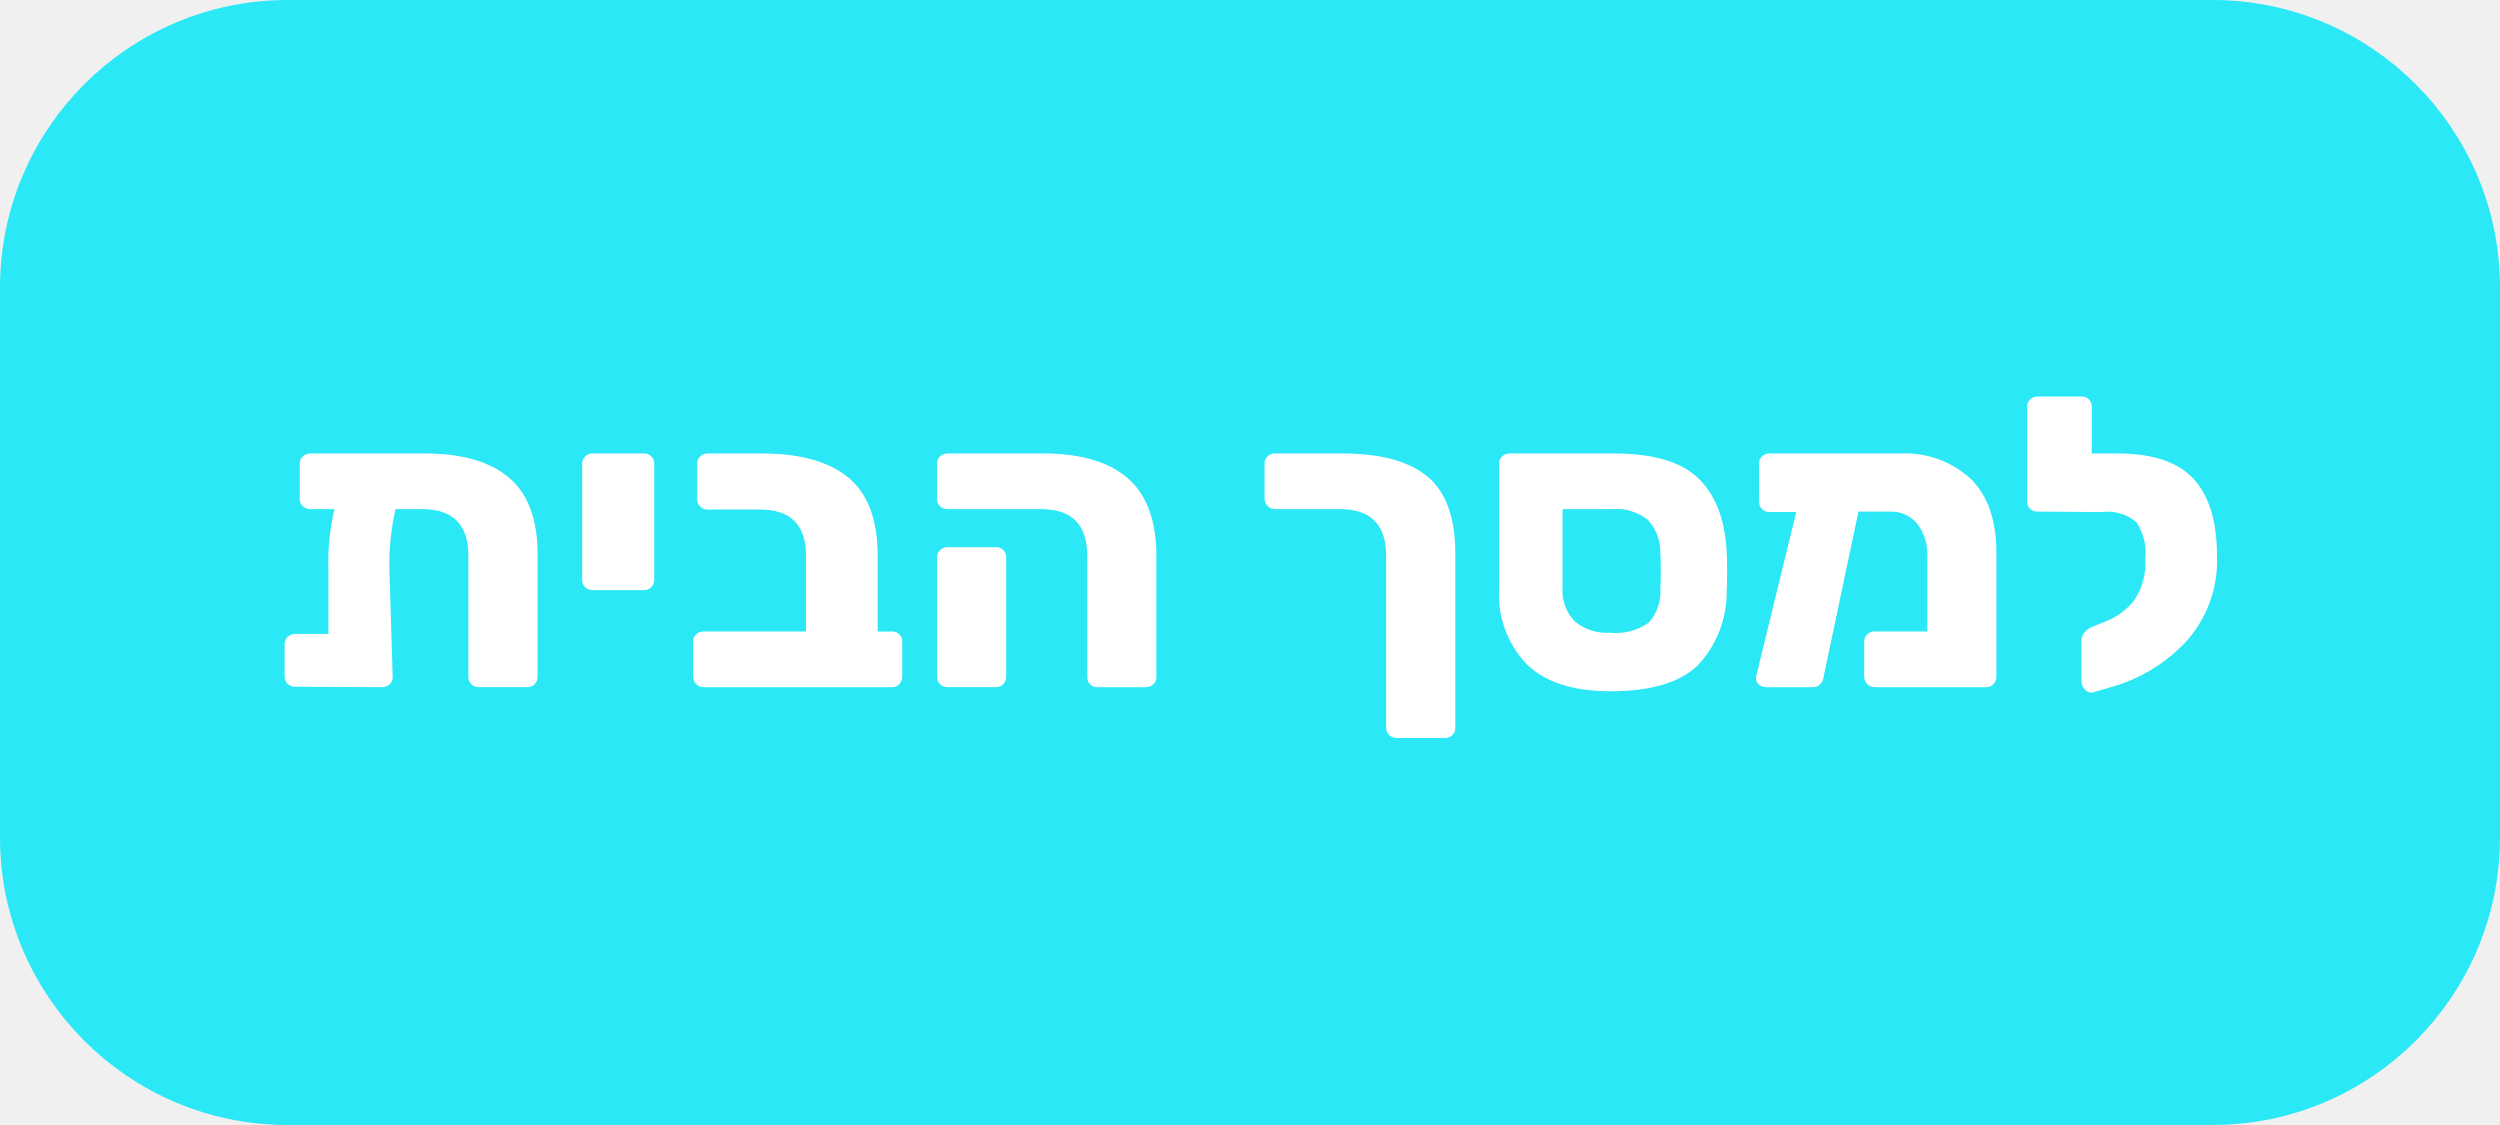
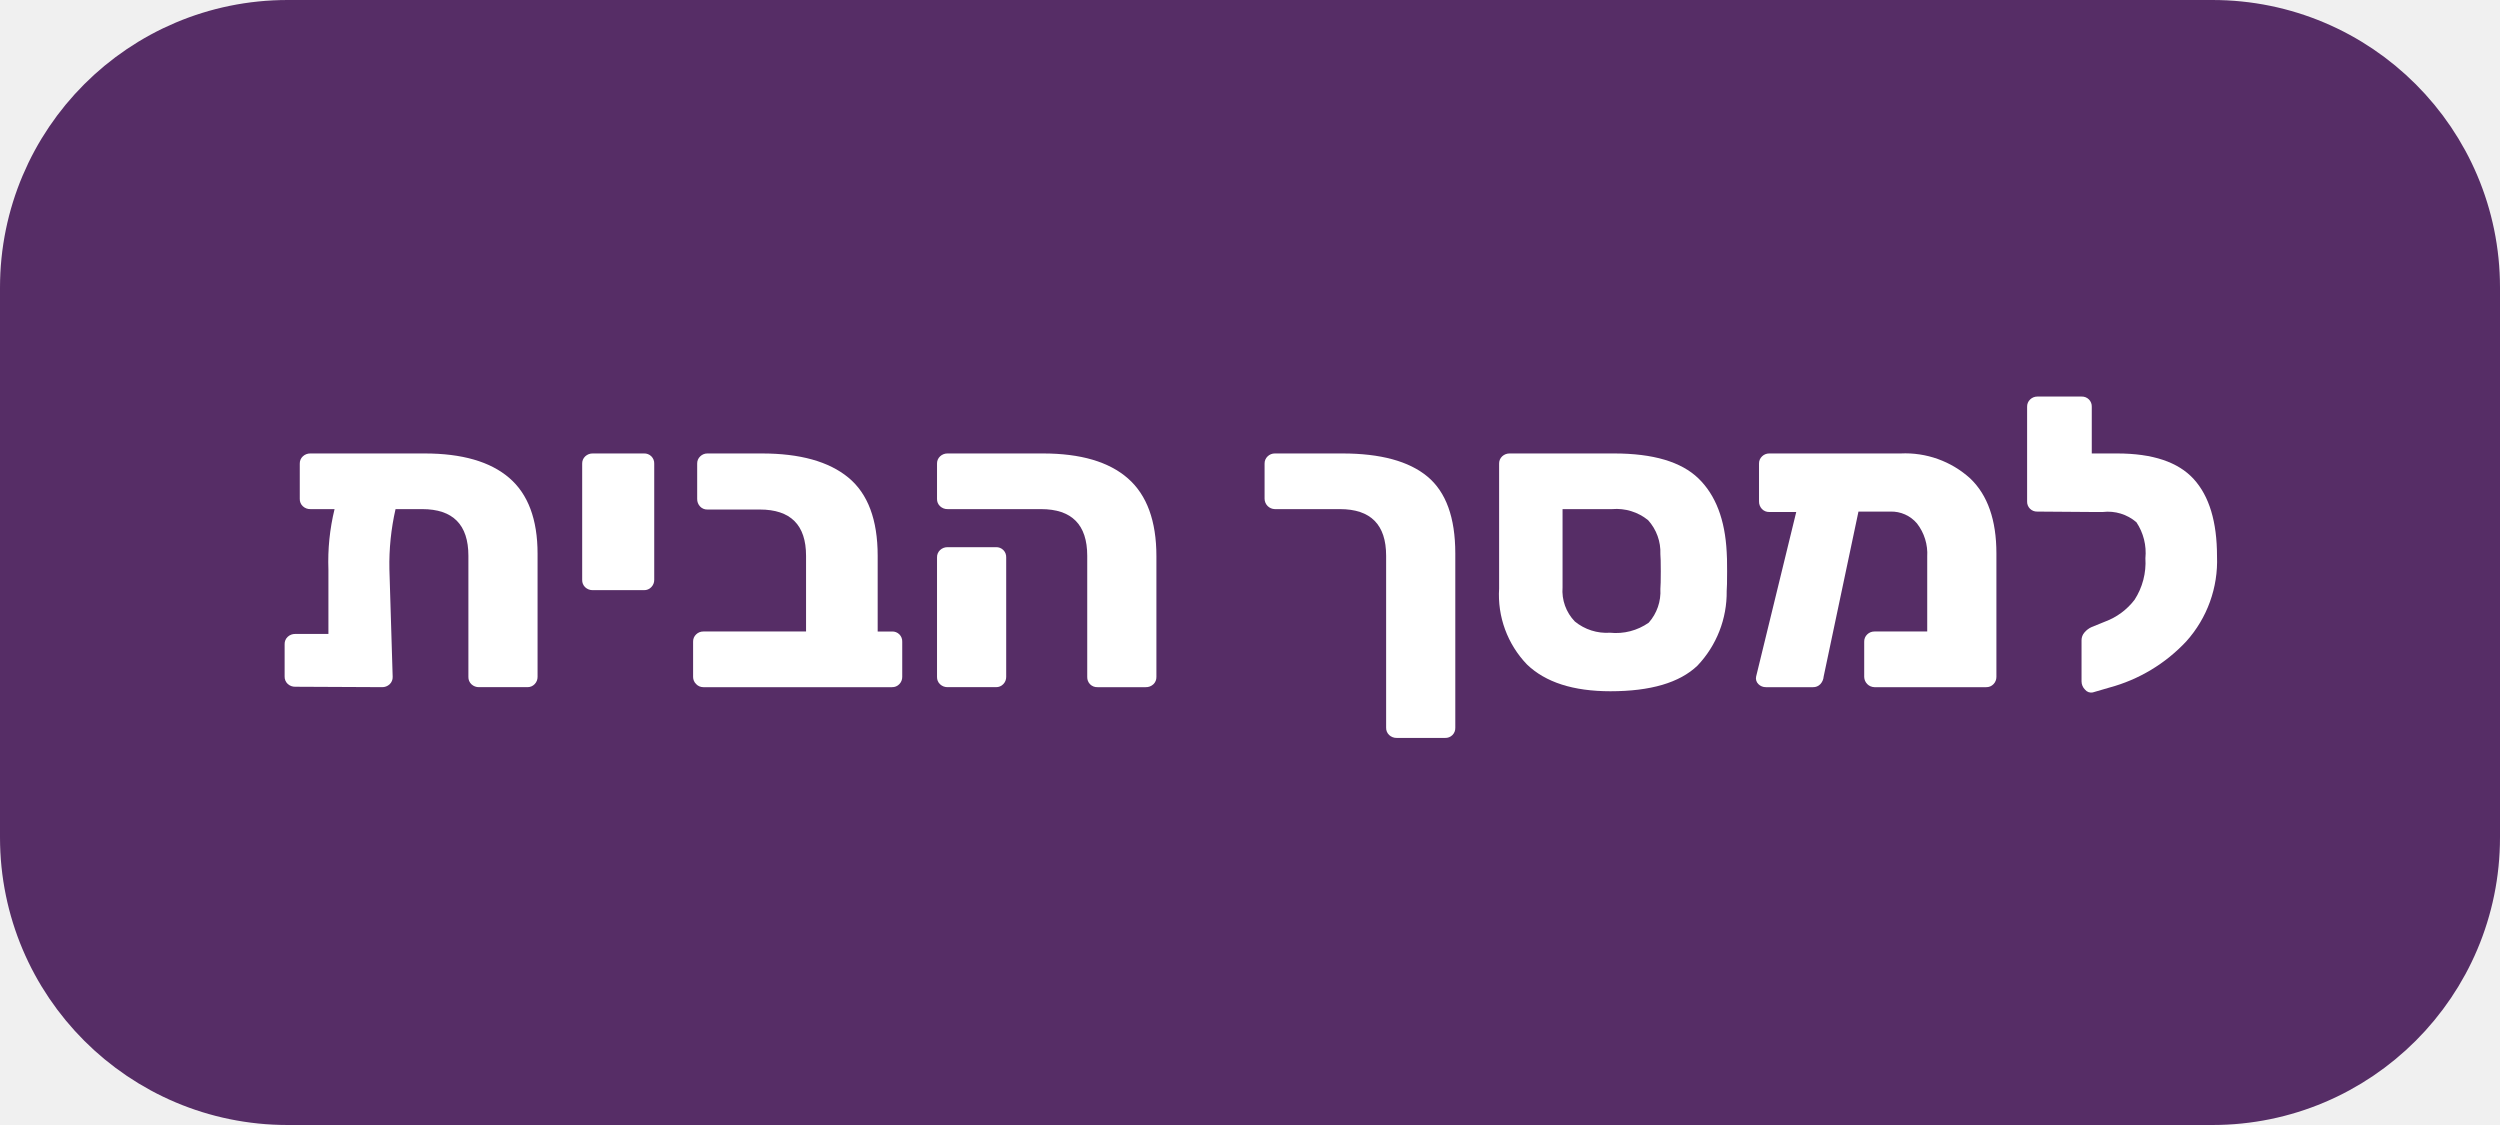
<svg xmlns="http://www.w3.org/2000/svg" id="f03e336e-b2ee-4126-8c63-bd5db0b9033d" data-name="f2a354d4-fbfd-453a-a045-7b52f55d16c6" viewBox="0 0 226 101.7">
  <defs>
-     <style>.bbd87138-8f74-424d-bab7-9fcabde29dc7{fill:#2be8f7;stroke:#2be8f7;stroke-linecap:round;stroke-linejoin:round;stroke-width:6px;}.e973e546-ac20-4f83-8d74-9a2312aafa4e{fill:#fff;}</style>
+     <style>.bbd87138-8f74-424d-bab7-9fcabde29dc7{fill:#562d66;stroke:#562d66;stroke-linecap:round;stroke-linejoin:round;stroke-width:6px;}.e973e546-ac20-4f83-8d74-9a2312aafa4e{fill:#fff;}</style>
  </defs>
  <g id="b098714f-ee51-46ce-b64b-e3dfb18832c6" data-name="a6194066-d97d-48ad-b4e5-bc9a1de83822">
    <path id="a243c903-2505-4bf8-8604-c0f00c976880" data-name="a0ad91f5-f37c-4dfc-84f1-616cfb4038ef" class="bbd87138-8f74-424d-bab7-9fcabde29dc7" d="M26,3H200a23.003,23.003,0,0,1,23,23V75.7a23.003,23.003,0,0,1-23,23H26a23.003,23.003,0,0,1-23-23V26A23.003,23.003,0,0,1,26,3Z" />
  </g>
  <path class="e973e546-ac20-4f83-8d74-9a2312aafa4e" d="M46.025,43.194q2.571,2.202,2.571,6.863V61.195a.922.922,0,0,1-.259.647.872.872,0,0,1-.666.277H43.305a.964.964,0,0,1-.685-.259.87.87,0,0,1-.277-.666V50.243q0-4.219-4.181-4.219H35.757a22.445,22.445,0,0,0-.555,5.439l.296,9.731a.87.87,0,0,1-.277.666.964.964,0,0,1-.685.259l-7.844-.037a.964.964,0,0,1-.685-.259.87.87,0,0,1-.277-.666V58.235a.87.87,0,0,1,.277-.666.964.964,0,0,1,.685-.26h2.997V51.501a19.992,19.992,0,0,1,.555-5.477H28.061a.963.963,0,0,1-.684-.259.867.867,0,0,1-.278-.666V41.918a.87.87,0,0,1,.278-.666.967.967,0,0,1,.684-.259H38.384Q43.453,40.993,46.025,43.194Z" />
  <path class="e973e546-ac20-4f83-8d74-9a2312aafa4e" d="M52.906,53.092a.869.869,0,0,1-.277-.666V41.918a.87.87,0,0,1,.277-.666.968.968,0,0,1,.685-.259h4.625a.888.888,0,0,1,.926.925V52.426a.922.922,0,0,1-.26.647.867.867,0,0,1-.666.277H53.591A.964.964,0,0,1,52.906,53.092Z" />
  <path class="e973e546-ac20-4f83-8d74-9a2312aafa4e" d="M62.933,61.843a.887.887,0,0,1-.277-.647V58.012a.87.87,0,0,1,.277-.666.921.921,0,0,1,.647-.259h9.287V50.243q0-4.181-4.182-4.182H63.951a.865.865,0,0,1-.666-.277.963.963,0,0,1-.26-.685V41.918a.869.869,0,0,1,.278-.666.921.921,0,0,1,.647-.259h4.921q5.18,0,7.825,2.183,2.646,2.184,2.646,7.067v6.845h1.295a.887.887,0,0,1,.925.925v3.183a.924.924,0,0,1-.259.647.872.872,0,0,1-.666.277H63.581A.887.887,0,0,1,62.933,61.843Z" />
  <path class="e973e546-ac20-4f83-8d74-9a2312aafa4e" d="M98.546,61.861a.898.898,0,0,1-.26-.666V50.243q0-4.219-4.181-4.219H85.669a.961.961,0,0,1-.684-.259.866.866,0,0,1-.278-.666V41.918a.869.869,0,0,1,.278-.666.965.965,0,0,1,.684-.259h8.621q5.106,0,7.678,2.257,2.571,2.257,2.571,7.03v10.915a.868.868,0,0,1-.277.666.964.964,0,0,1-.685.259H99.211A.897.897,0,0,1,98.546,61.861Zm-13.561,0a.869.869,0,0,1-.278-.666V50.39a.87.87,0,0,1,.278-.666.965.965,0,0,1,.684-.259h4.366a.887.887,0,0,1,.925.925V61.195a.92.92,0,0,1-.259.647.872.872,0,0,1-.666.277H85.669A.961.961,0,0,1,84.986,61.861Z" />
  <path class="e973e546-ac20-4f83-8d74-9a2312aafa4e" d="M121.127,46.024h-5.883a.948.948,0,0,1-.926-.925V41.918a.872.872,0,0,1,.277-.666.925.925,0,0,1,.648-.259h6.104q5.18,0,7.696,2.09,2.515,2.092,2.516,6.938V65.783a.887.887,0,0,1-.925.925h-4.366a.969.969,0,0,1-.685-.259.873.873,0,0,1-.277-.666v-15.54Q125.308,46.024,121.127,46.024Z" />
  <path class="e973e546-ac20-4f83-8d74-9a2312aafa4e" d="M138.036,60.066a9.082,9.082,0,0,1-2.516-6.863V41.918a.872.872,0,0,1,.277-.666.969.969,0,0,1,.685-.259h9.436q5.29,0,7.622,2.257,2.331,2.257,2.553,6.66.037.369.037,1.738,0,1.408-.037,1.776a9.608,9.608,0,0,1-2.646,6.753q-2.424,2.312-7.862,2.312Q140.551,62.49,138.036,60.066Zm11.008-3.774A4.221,4.221,0,0,0,150.098,53.24q.037-.371.037-1.592,0-1.184-.037-1.554a4.321,4.321,0,0,0-1.11-3.071,4.552,4.552,0,0,0-3.256-.999h-4.477v7.067a3.993,3.993,0,0,0,1.109,3.09A4.545,4.545,0,0,0,145.547,57.199,5.169,5.169,0,0,0,149.043,56.292Z" />
  <path class="e973e546-ac20-4f83-8d74-9a2312aafa4e" d="M178.107,43.25q2.367,2.257,2.368,6.771v11.175a.924.924,0,0,1-.259.647.873.873,0,0,1-.666.277H169.449a.948.948,0,0,1-.925-.925V58.012a.873.873,0,0,1,.277-.666.922.922,0,0,1,.647-.259h4.773V50.316a4.446,4.446,0,0,0-.925-2.996,3.026,3.026,0,0,0-2.405-1.073h-2.886l-3.146,14.911a1.125,1.125,0,0,1-.296.685.872.872,0,0,1-.666.277h-4.255a.931.931,0,0,1-.685-.277.726.726,0,0,1-.203-.685l3.626-14.874H159.94a.87.87,0,0,1-.666-.277.965.965,0,0,1-.259-.685V41.918a.868.868,0,0,1,.277-.666.921.921,0,0,1,.647-.259h11.877A8.739,8.739,0,0,1,178.107,43.25Z" />
  <path class="e973e546-ac20-4f83-8d74-9a2312aafa4e" d="M198.31,43.305q2.108,2.313,2.108,6.975a10.88,10.88,0,0,1-2.774,7.695A14.739,14.739,0,0,1,190.688,62.157l-1.518.443a.716.716,0,0,1-.685-.259,1.051,1.051,0,0,1-.314-.74V57.865a1.055,1.055,0,0,1,.26-.685,1.818,1.818,0,0,1,.665-.5l1.185-.48a5.976,5.976,0,0,0,2.683-1.979,6.195,6.195,0,0,0,.98-3.756,4.979,4.979,0,0,0-.814-3.256,3.946,3.946,0,0,0-3.034-.925h-.962l-4.958-.037a.887.887,0,0,1-.925-.925V36.774a.873.873,0,0,1,.277-.666.924.924,0,0,1,.647-.259h3.996a.887.887,0,0,1,.925.925V40.993h2.295Q196.2,40.993,198.31,43.305Z" />
</svg>
